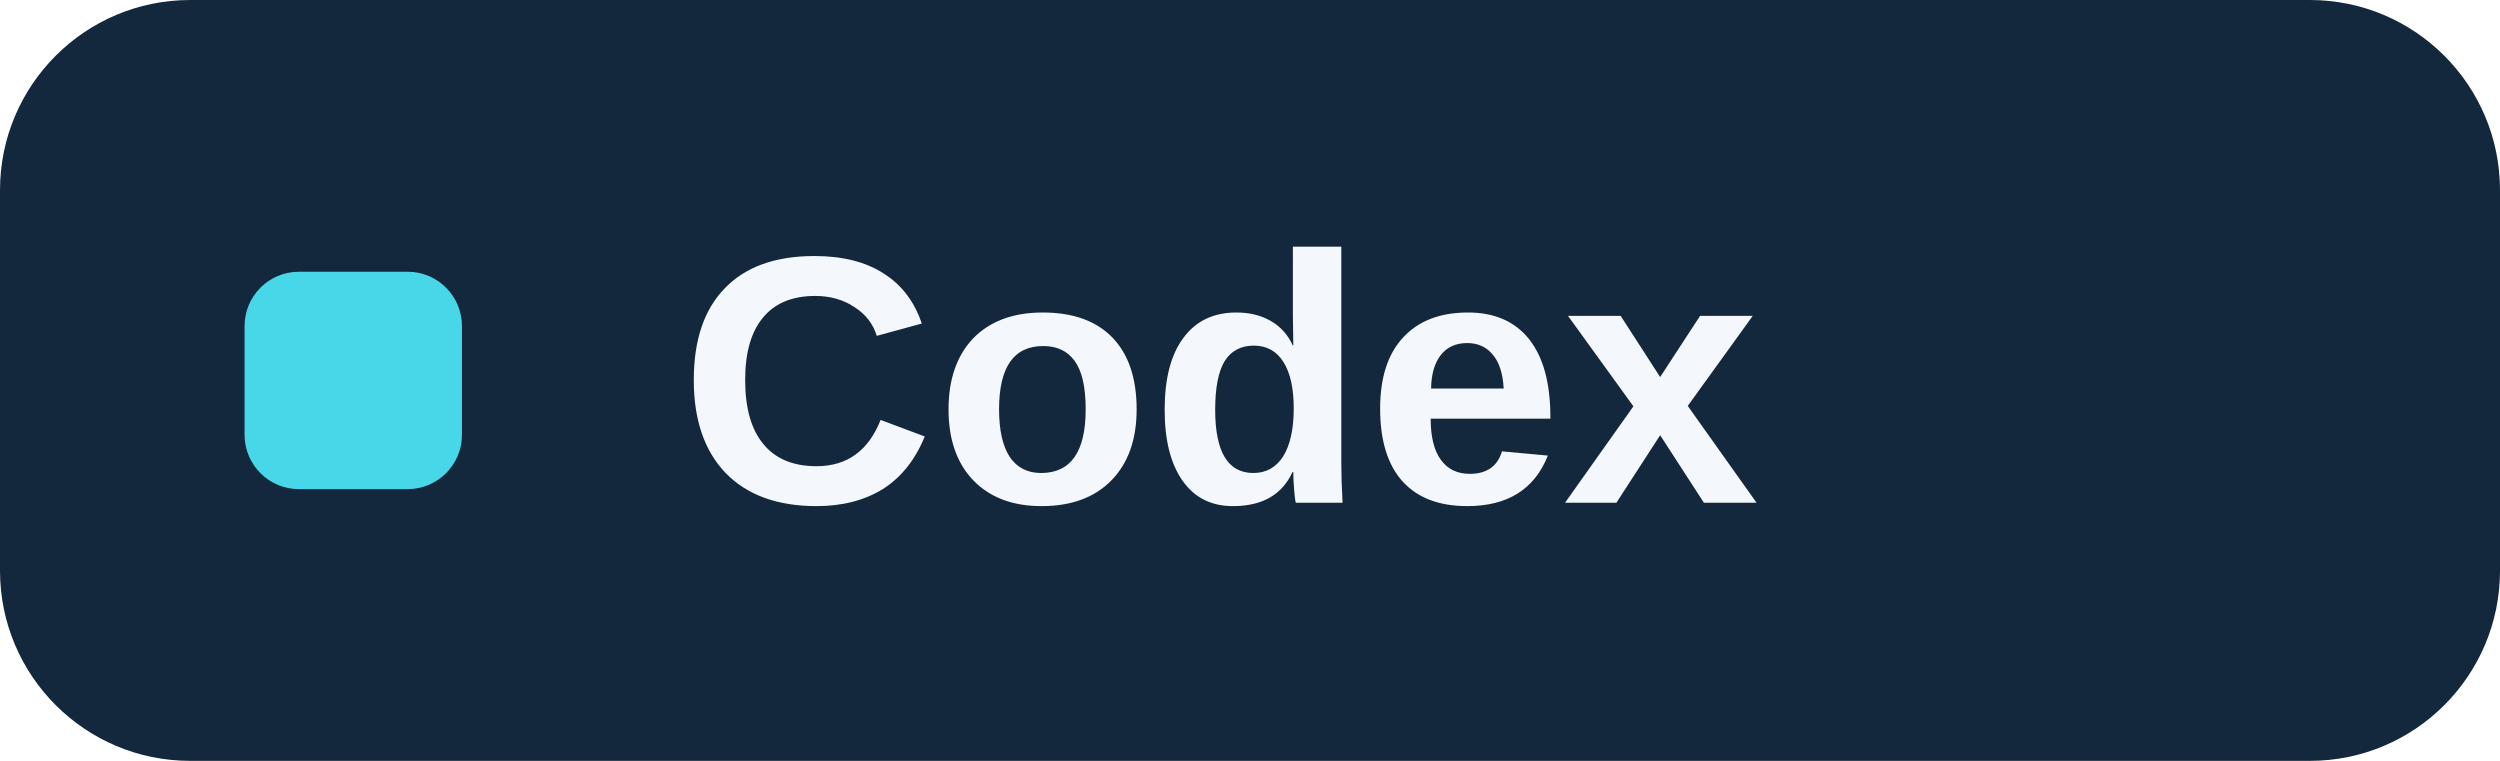
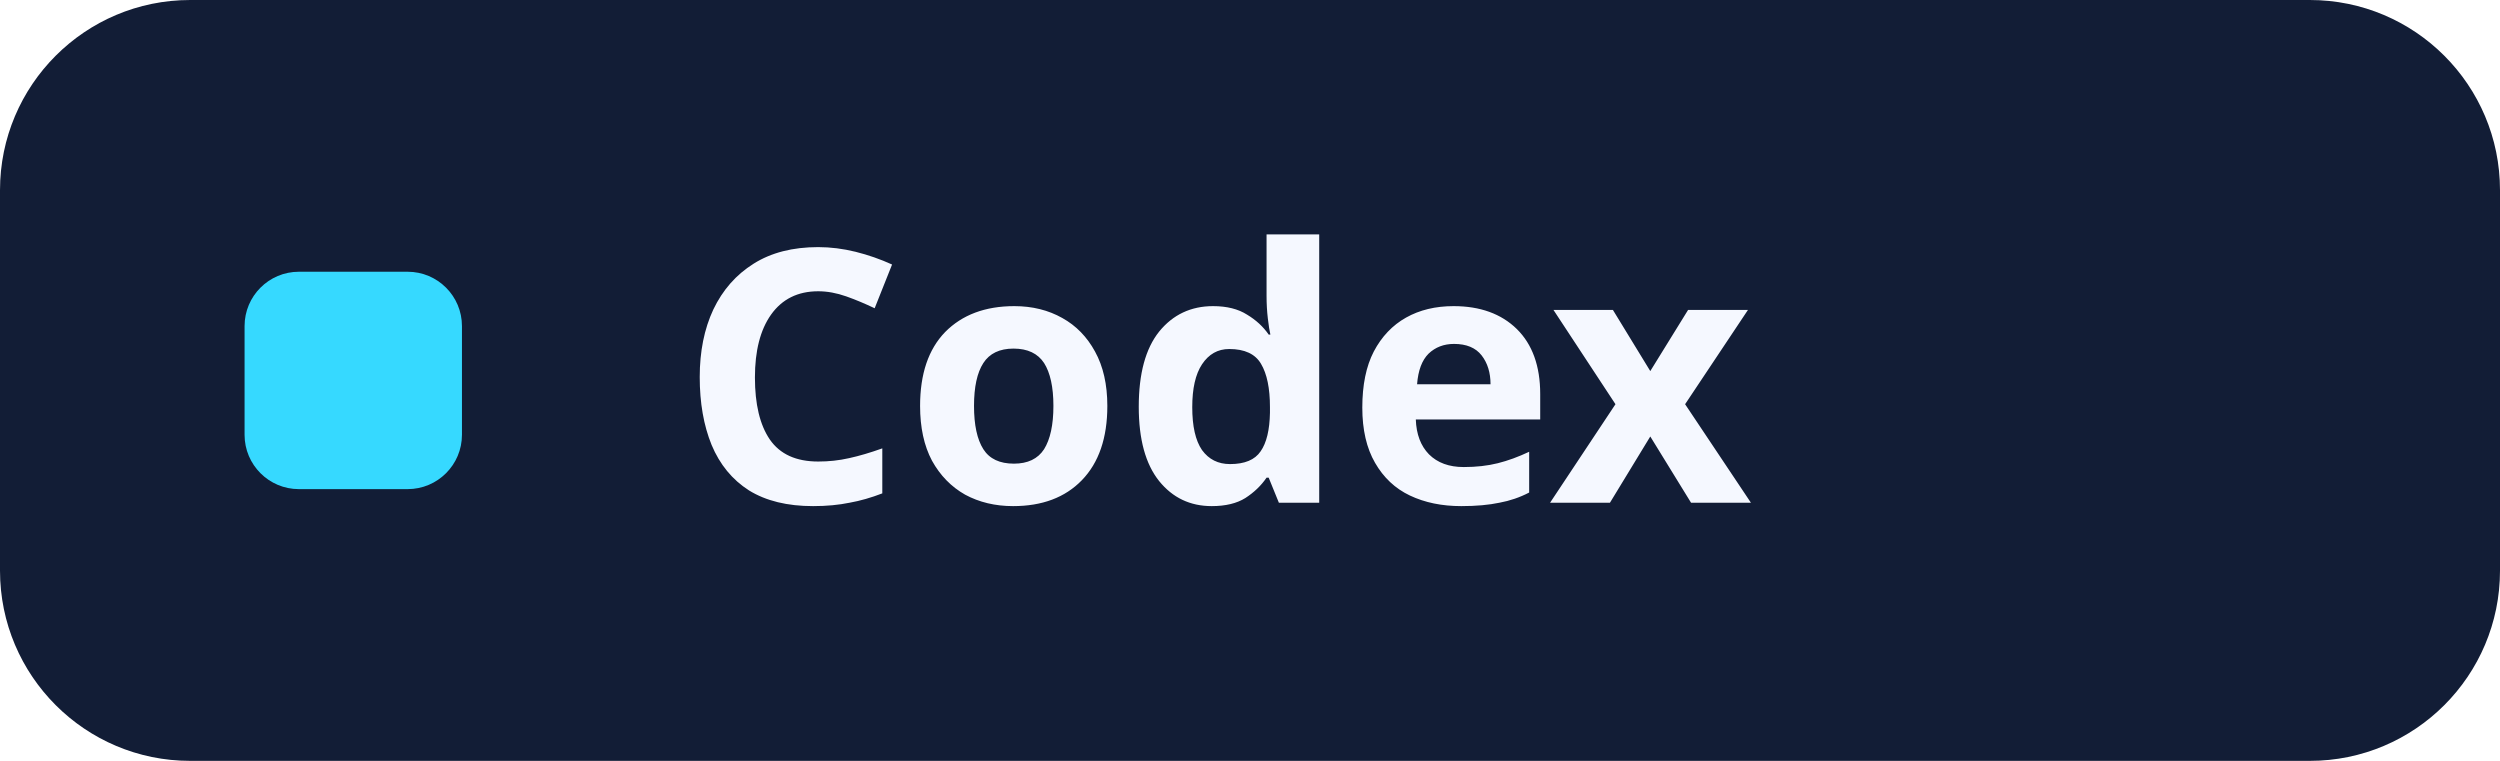
<svg xmlns="http://www.w3.org/2000/svg" width="92" height="28" viewBox="0 0 92 28" role="img" aria-label="Codex">
-   <rect width="92" height="28" rx="7" fill="#13283c" />
-   <rect x="9" y="10" width="8" height="8" rx="2" fill="#48d7e8" />
-   <text x="25" y="18.5" font-family="Arial,Helvetica,sans-serif" font-size="13" font-weight="600" fill="#f4f7fb">Codex</text>
+   <rect width="92" height="28" rx="7" fill="#121d36" />
+   <rect x="9" y="10" width="8" height="8" rx="2" fill="#36d9ff" />
+   <text x="25" y="18.5" font-family="system-ui,sans-serif" font-size="13" font-weight="600" fill="#f5f8ff">Codex</text>
</svg>
